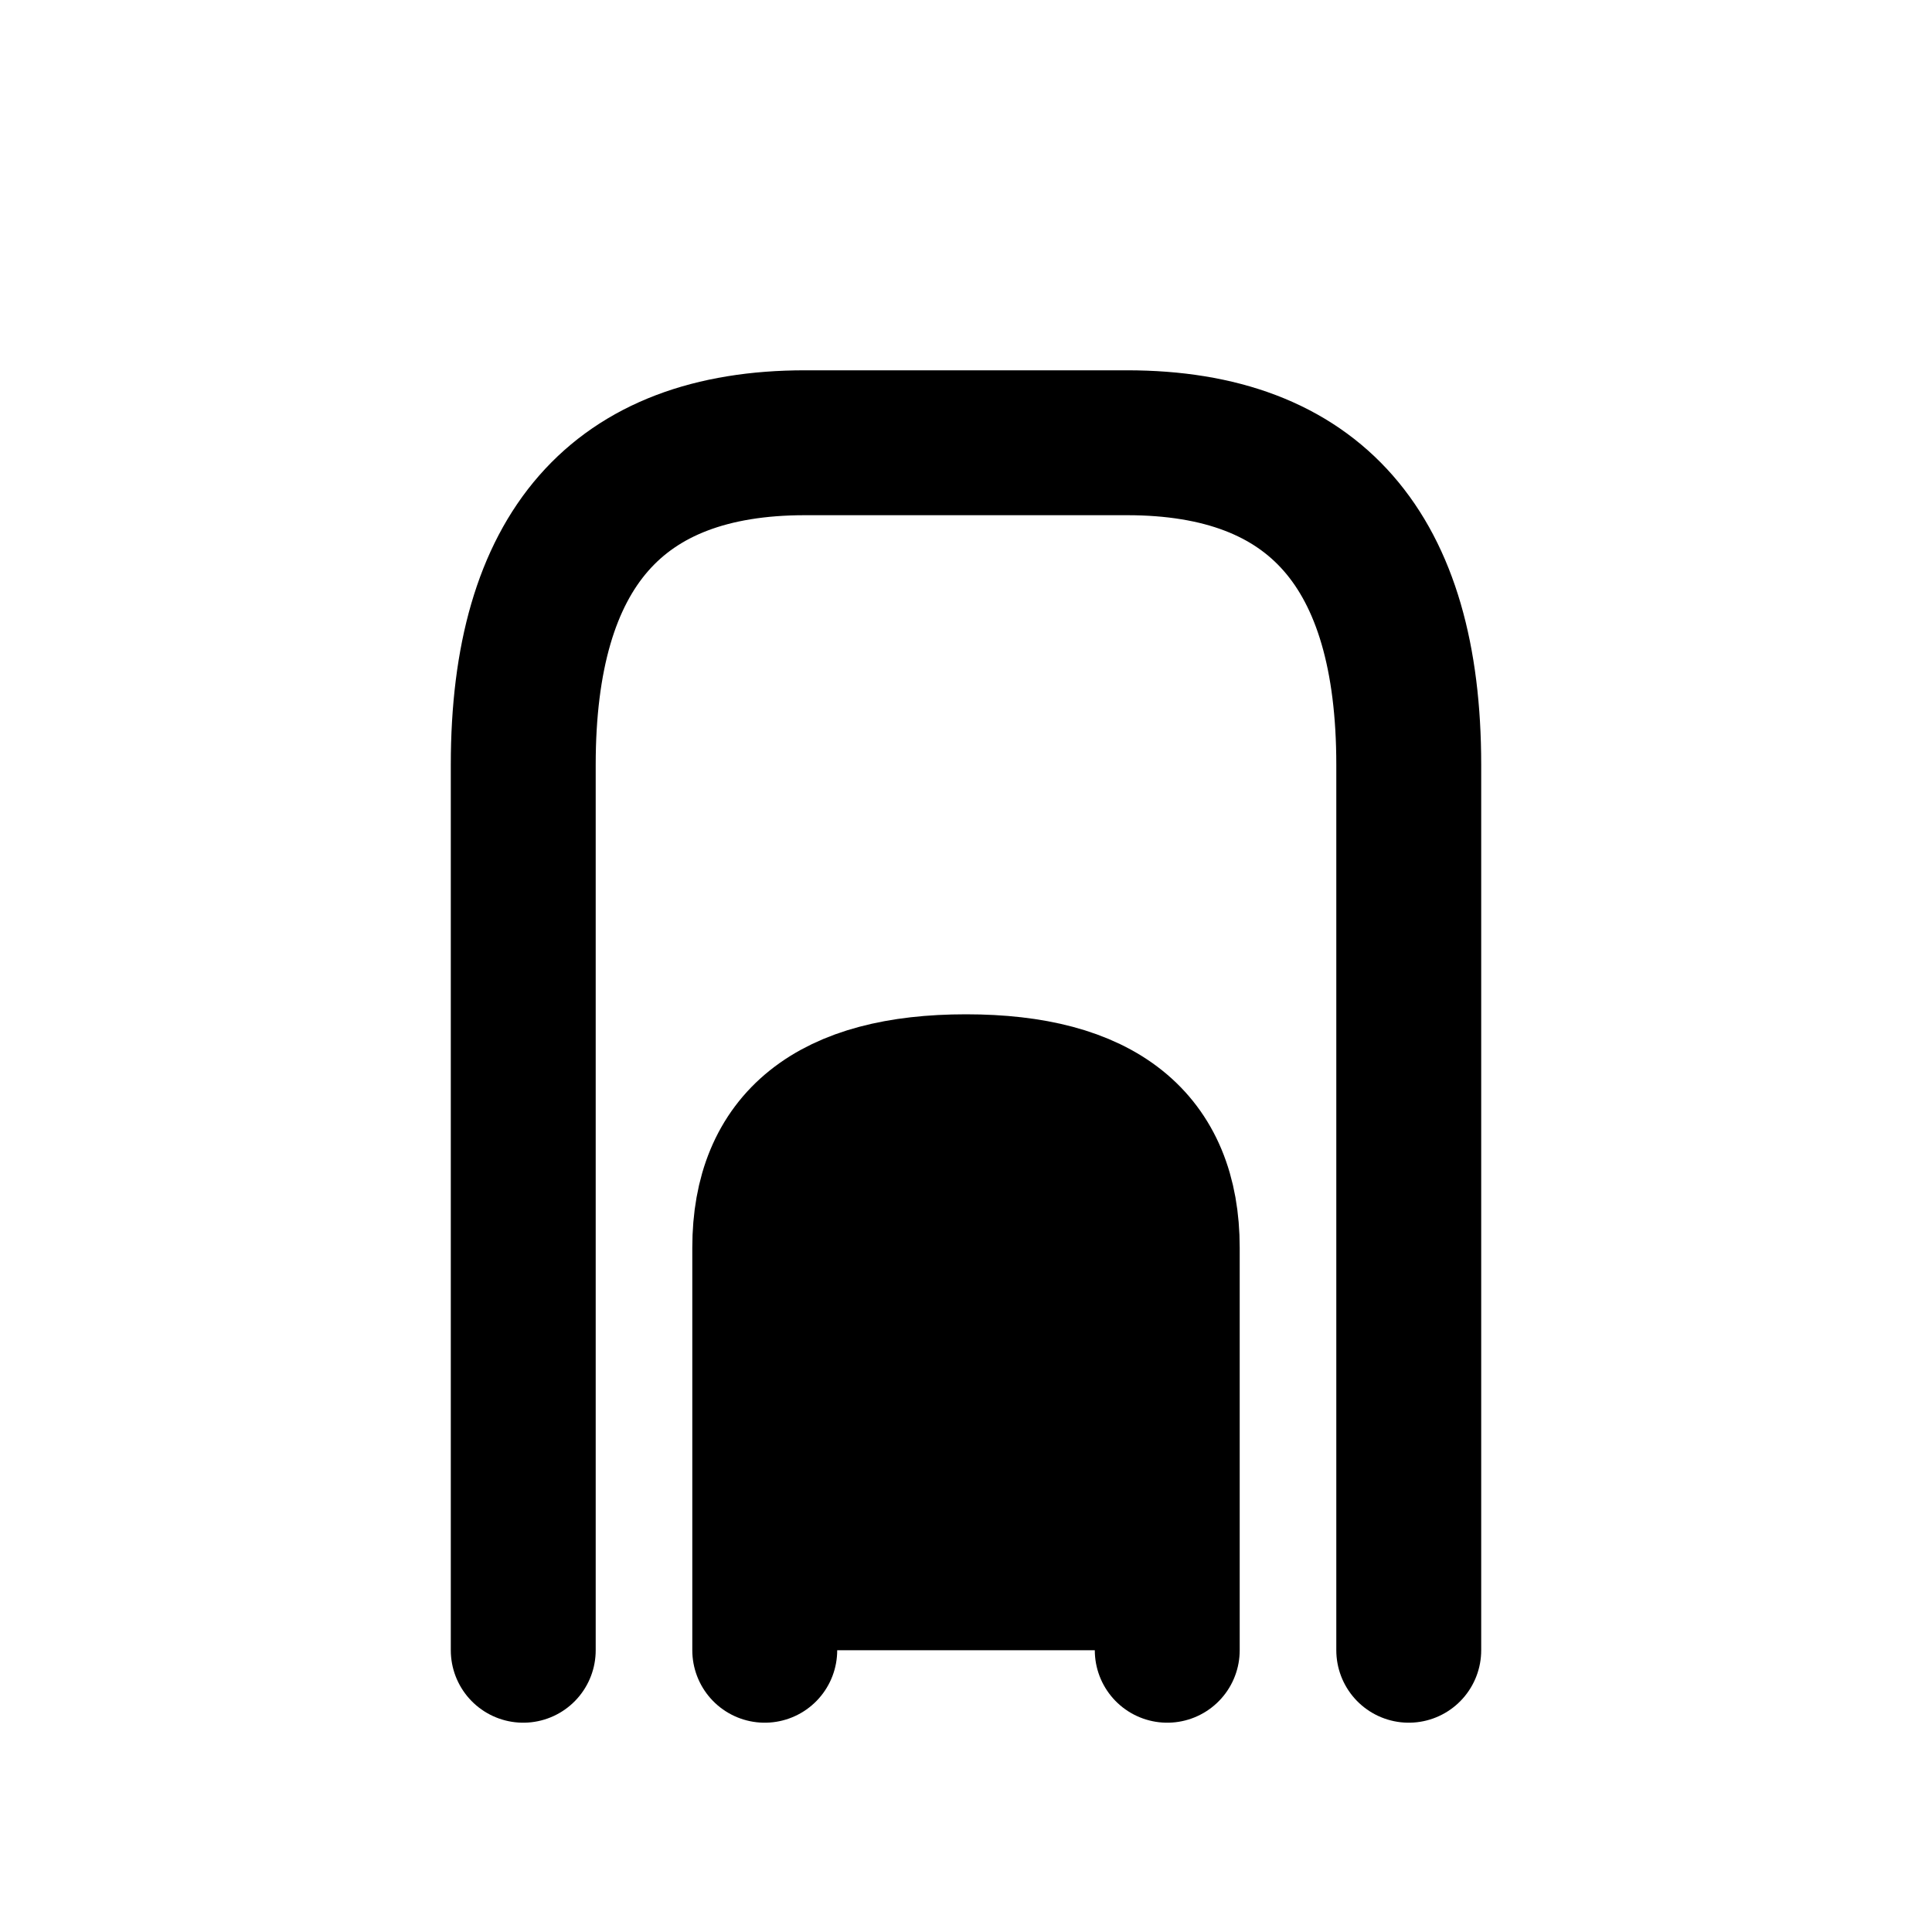
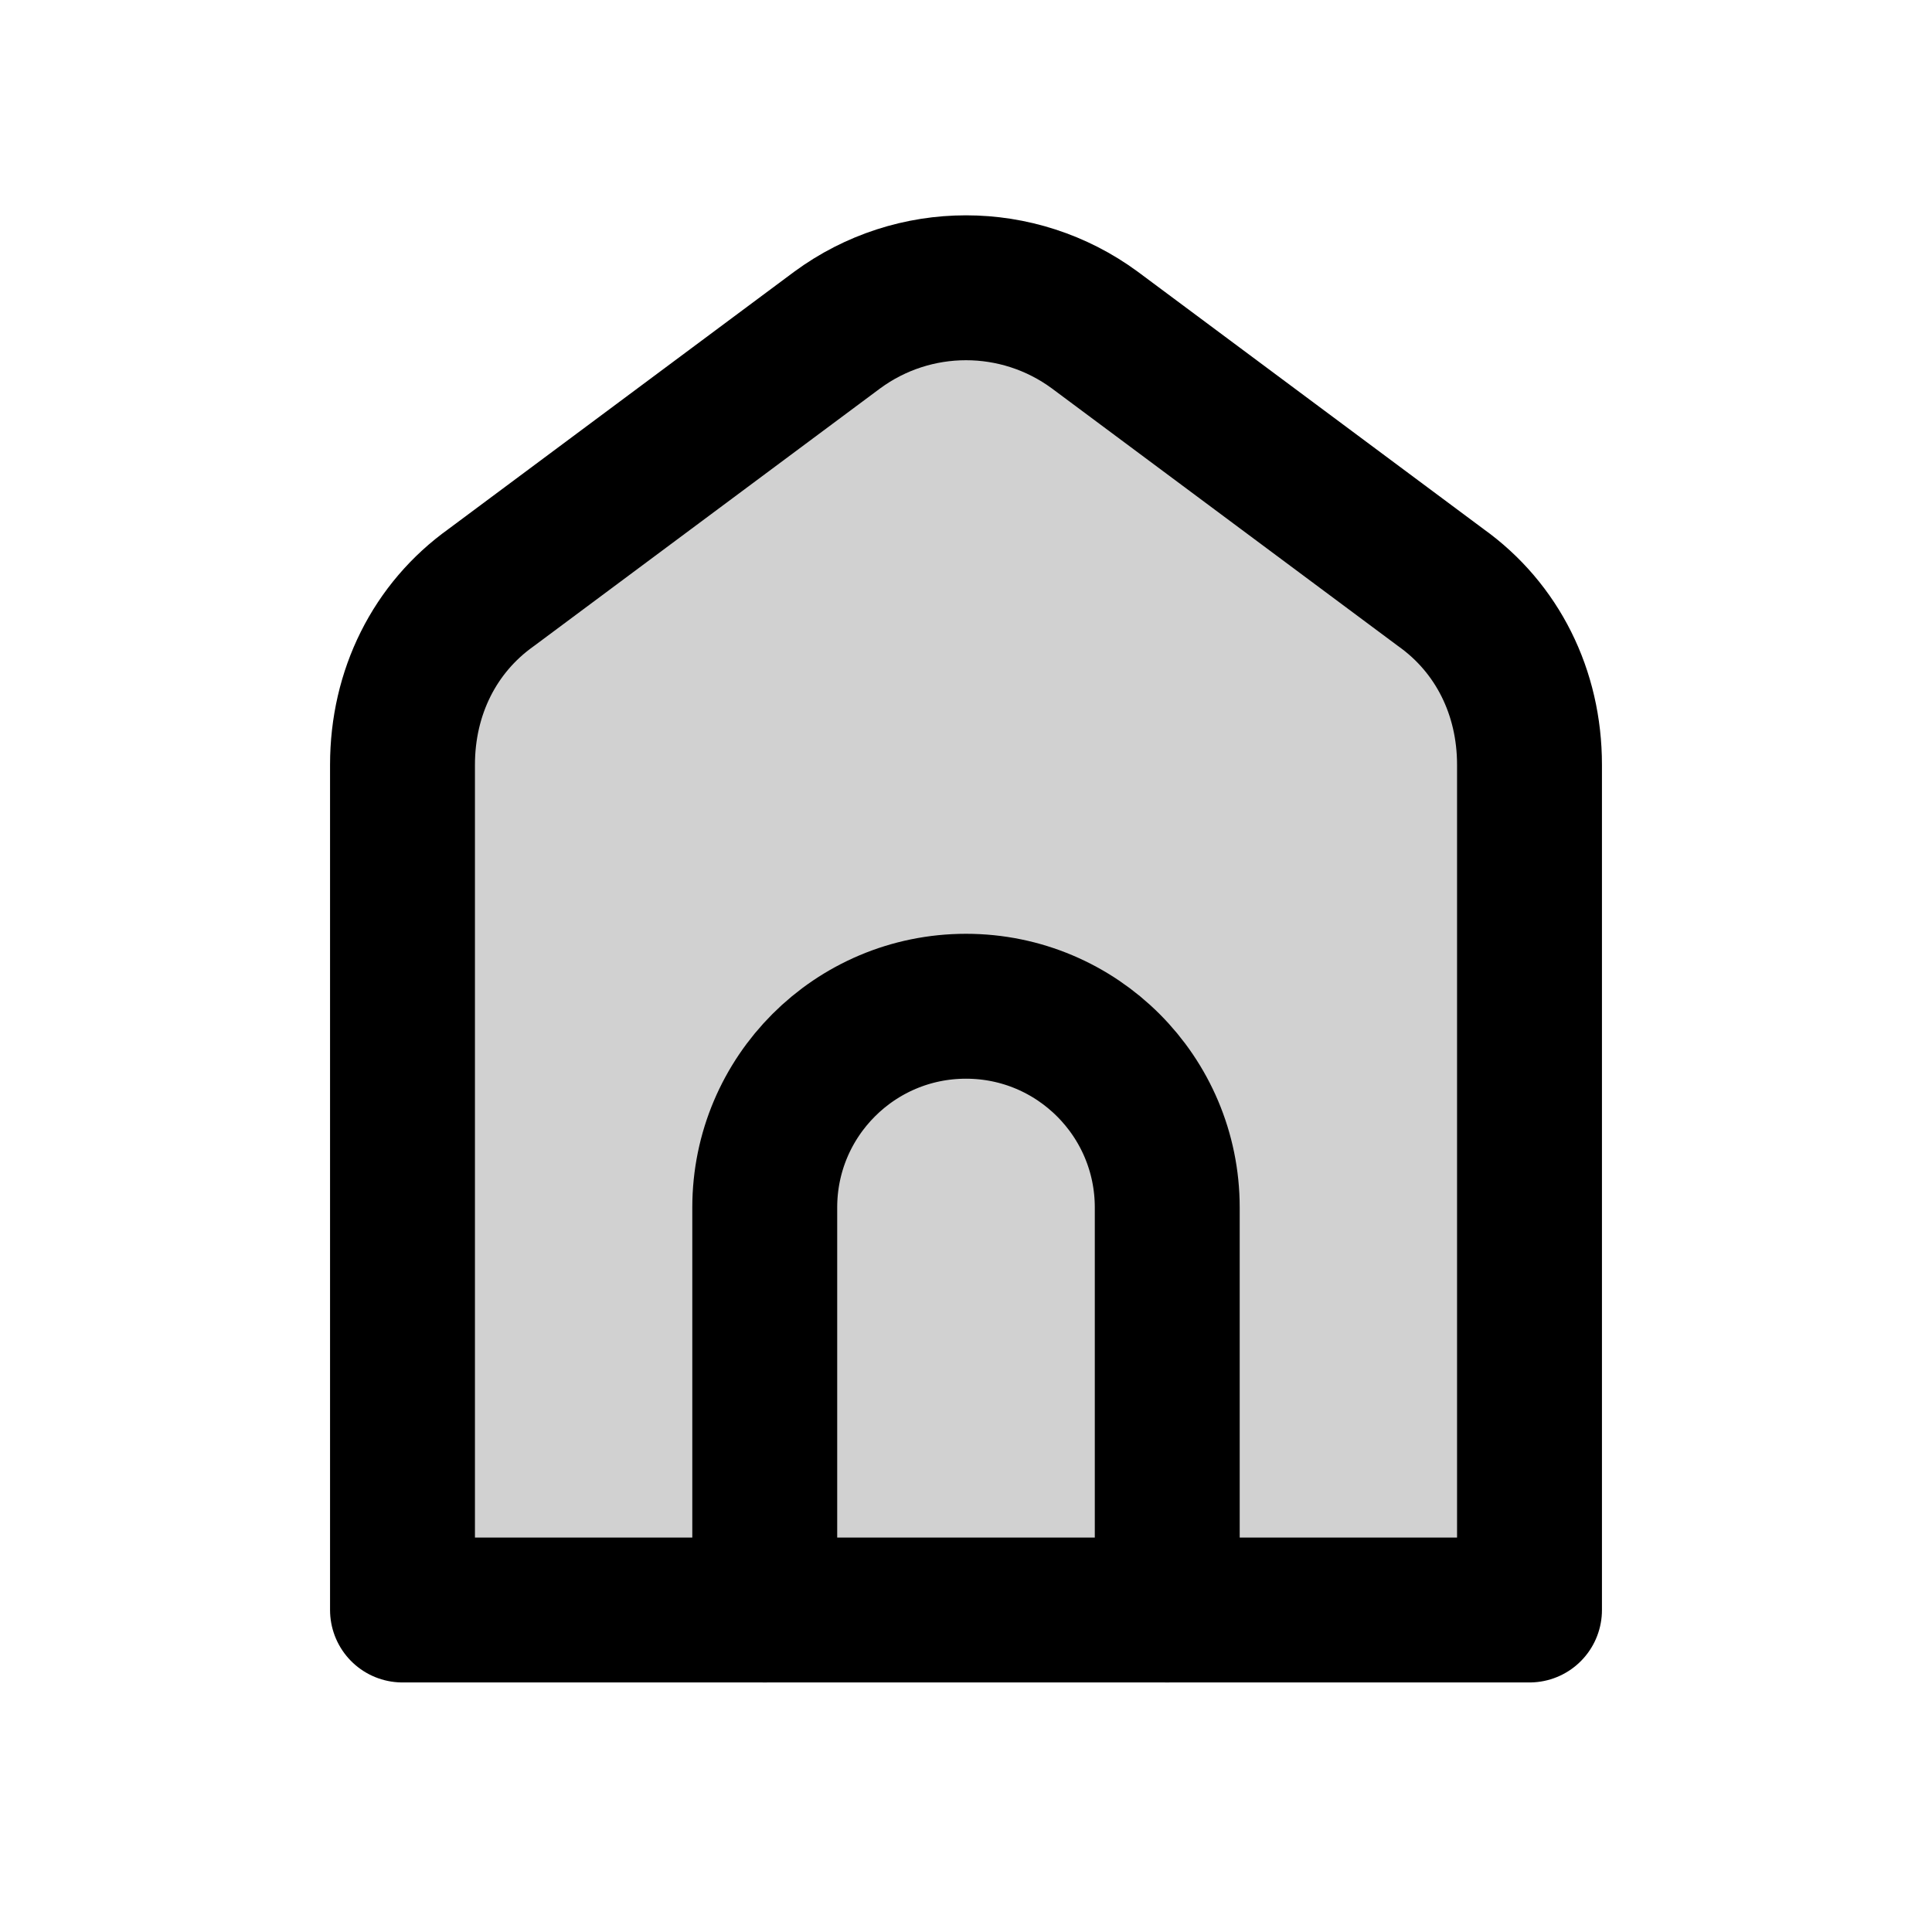
- <svg xmlns="http://www.w3.org/2000/svg" viewBox="0 0 24 24" width="24" height="24" fill="none" color="#000000">
-   <path d="M 6.5 20.5 L 6.5 9.5 Q 6.5 5.5 10 5.5 L 14 5.5 Q 17.5 5.5 17.5 9.5 L 17.5 20.5" stroke="currentColor" stroke-width="1.8" stroke-linecap="round" stroke-linejoin="round" fill="none" />
-   <path d="M 9.5 20.5 L 9.5 15.5 Q 9.5 13.5 12 13.5 Q 14.5 13.5 14.5 15.5 L 14.5 20.5" stroke="currentColor" stroke-width="1.8" stroke-linecap="round" stroke-linejoin="round" fill="none" />
-   <path d="M 9.5 20.5 L 9.5 15.5 Q 9.5 13.5 12 13.5 Q 14.5 13.5 14.5 15.5 L 14.5 20.5 Z" stroke="none" fill="currentColor" />
+ <svg xmlns="http://www.w3.org/2000/svg" viewBox="0 0 24 24" width="24" height="24" fill="none" stroke="currentColor" stroke-width="1.8" stroke-linecap="round" stroke-linejoin="round">
+   <path d="M5 20V9.5c0-.9.4-1.7 1.1-2.2l4.3-3.2a2.7 2.7 0 0 1 3.2 0l4.3 3.2c.7.5 1.1 1.3 1.1 2.2V20H5Z" fill="currentColor" fill-opacity=".18" stroke="none" />
+   <path d="M5 20V9.5c0-.9.4-1.7 1.1-2.2l4.3-3.2a2.7 2.7 0 0 1 3.2 0l4.3 3.2c.7.5 1.1 1.3 1.1 2.2V20H5Z" />
+   <path d="M9.5 20v-5a2.5 2.5 0 0 1 5 0v5" />
</svg>
